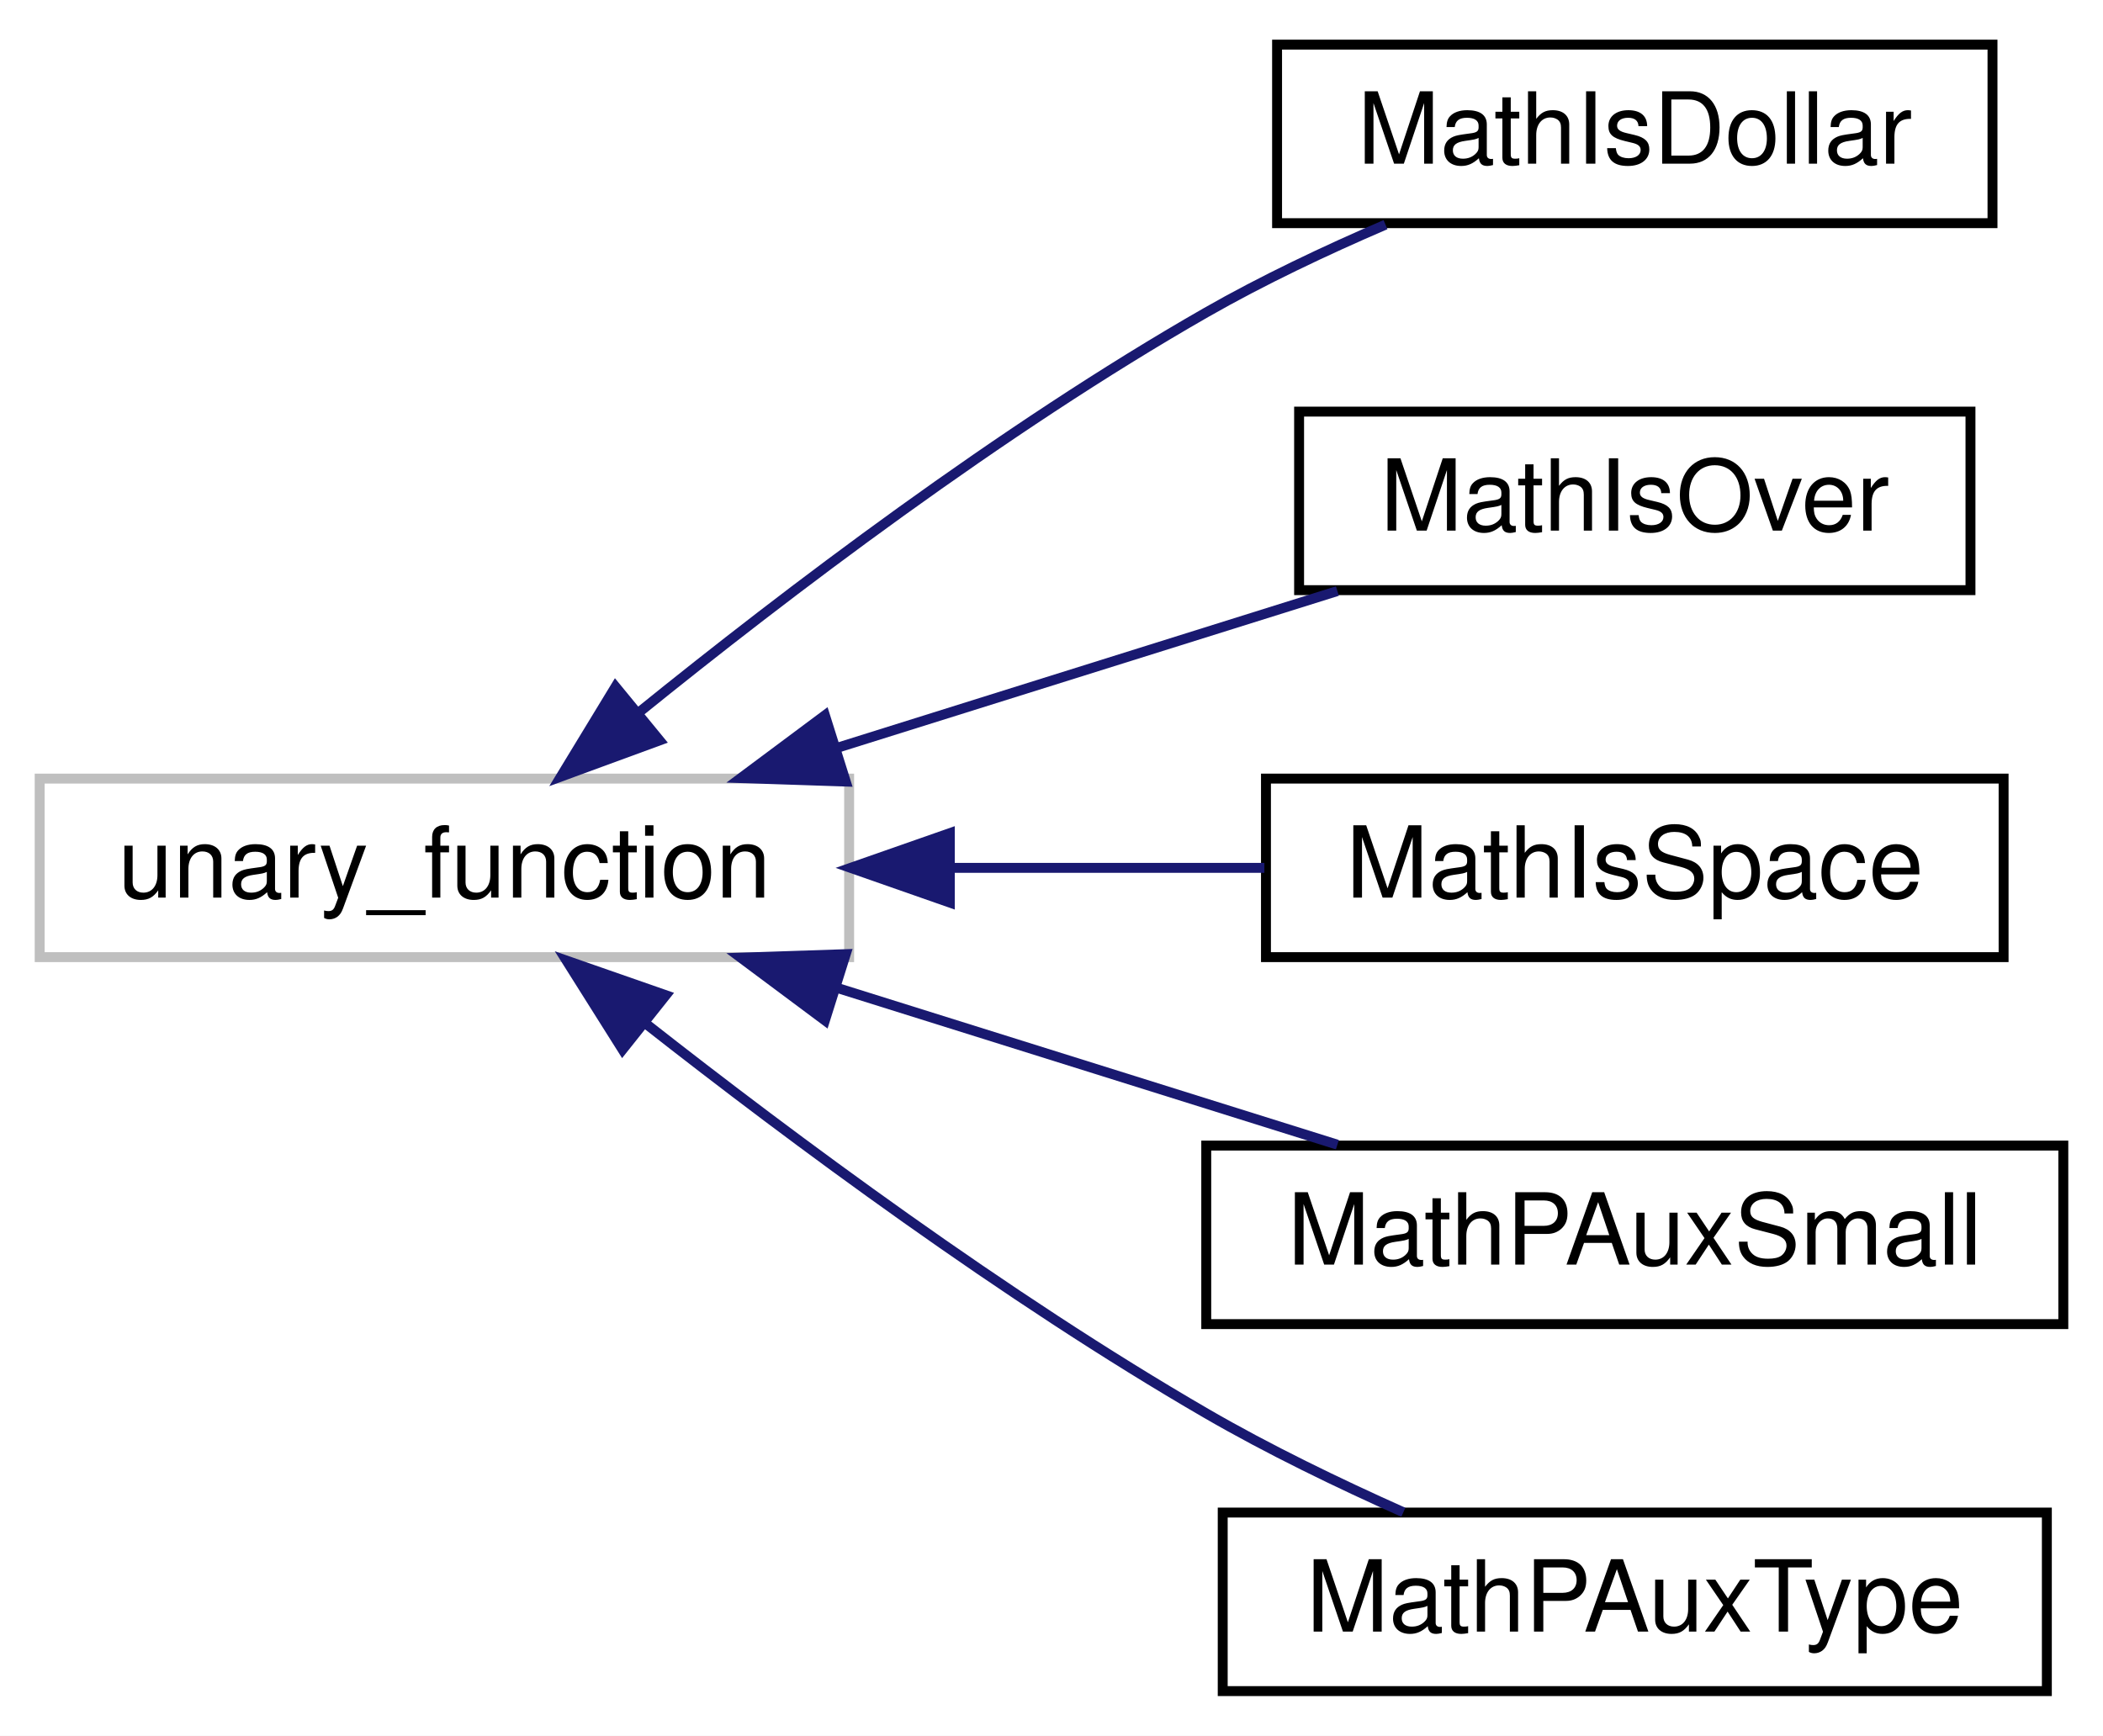
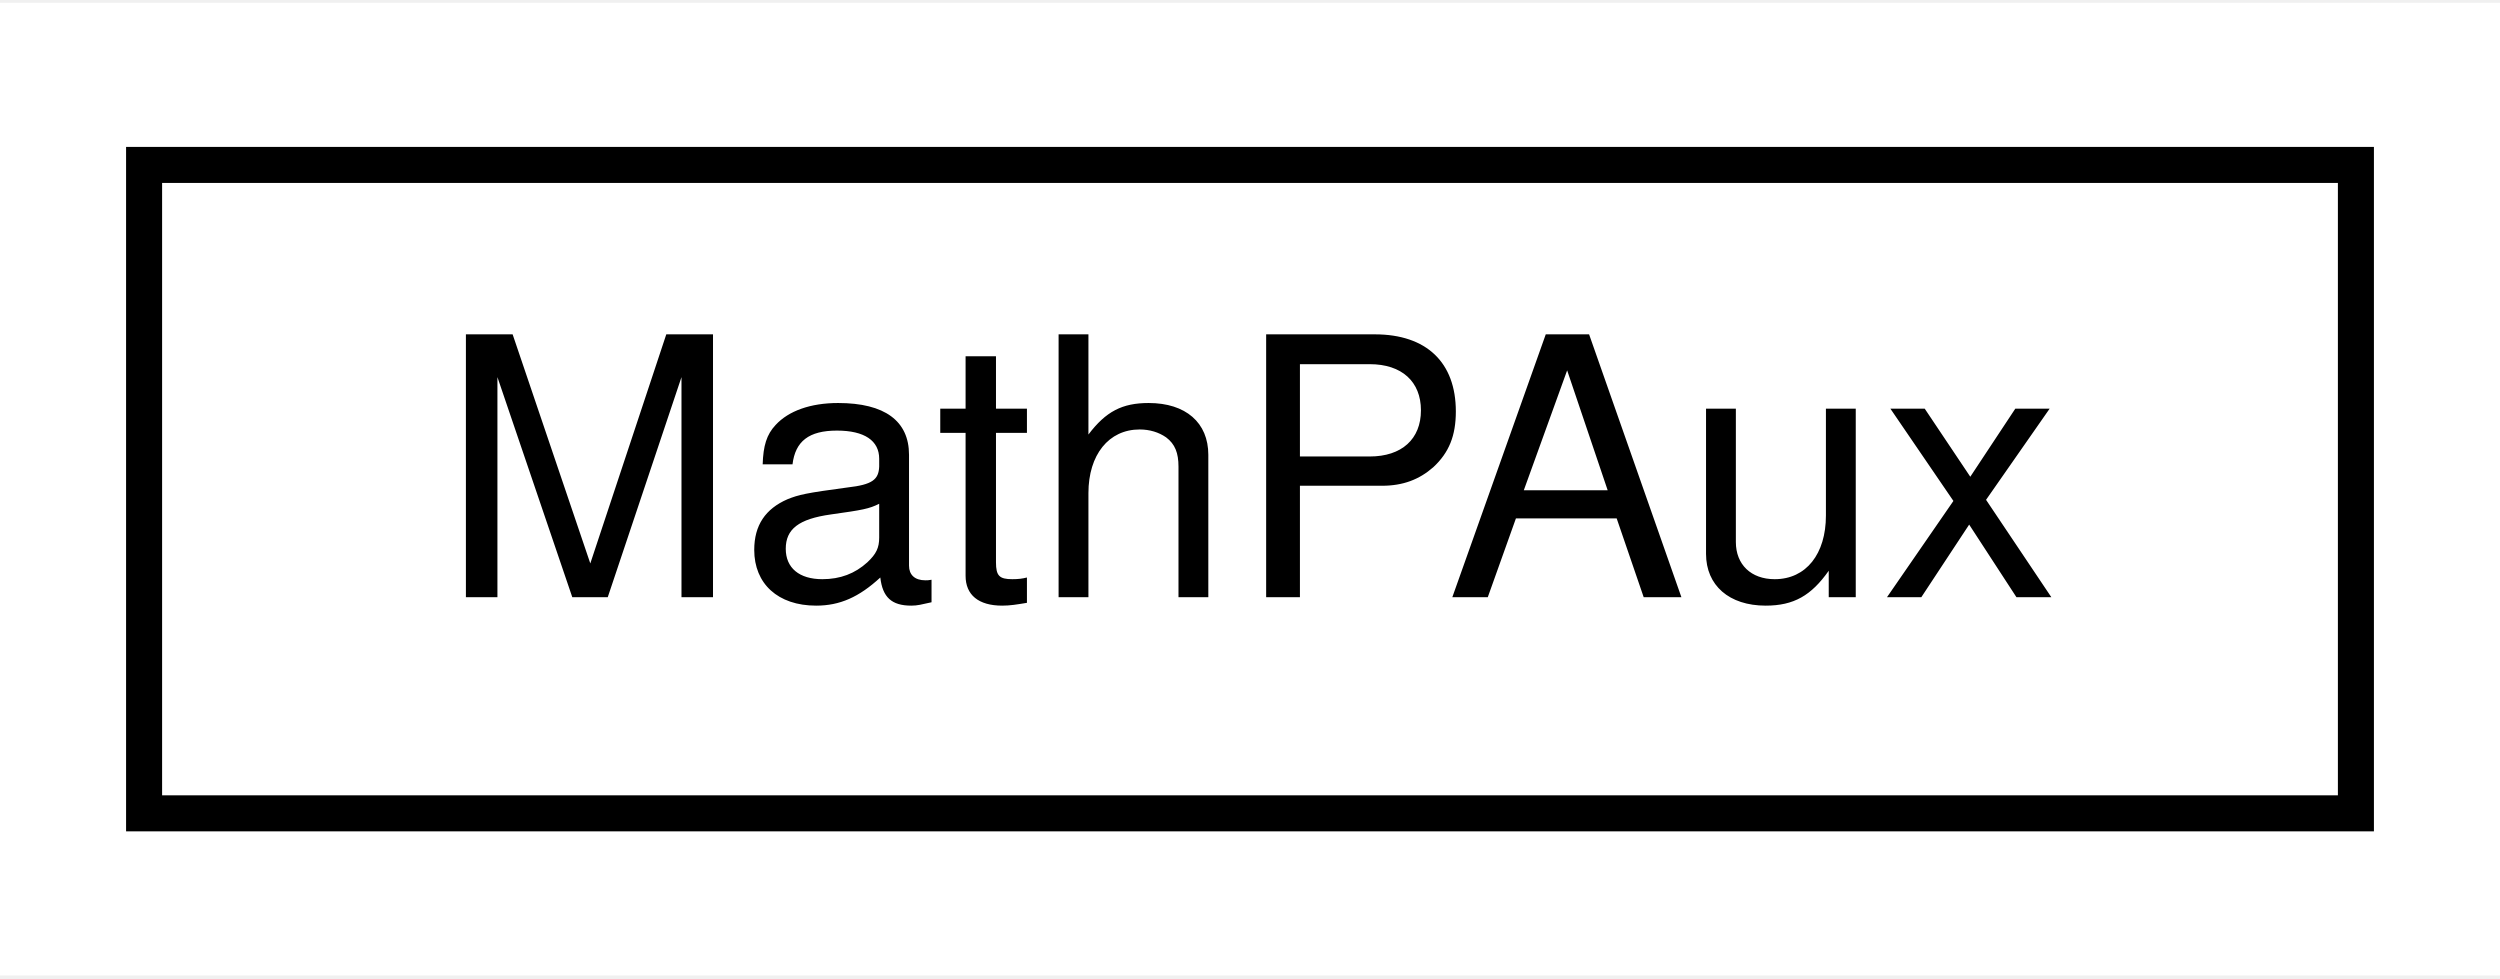
- <svg xmlns="http://www.w3.org/2000/svg" xmlns:xlink="http://www.w3.org/1999/xlink" width="212pt" height="175pt" viewBox="0.00 0.00 212.00 175.00">
-   <g id="graph0" class="graph" transform="scale(1 1) rotate(0) translate(4 171)">
-     <polygon fill="white" stroke="transparent" points="-4,4 -4,-171 208,-171 208,4 -4,4" />
+ <svg xmlns="http://www.w3.org/2000/svg" xmlns:xlink="http://www.w3.org/1999/xlink" width="69pt" height="27pt" viewBox="0.00 0.00 69.40 27.00">
+   <g id="graph0" class="graph" transform="scale(1 1) rotate(0) translate(4 23)">
+     <polygon fill="white" stroke="transparent" points="-4,4 -4,-23 65.4,-23 65.4,4 -4,4" />
    <g id="node1" class="node">
      <g id="a_node1">
-         <a xlink:title=" ">
-           <polygon fill="white" stroke="#bfbfbf" points="0,-74.5 0,-92.5 81.6,-92.5 81.6,-74.5 0,-74.5" />
-           <text text-anchor="middle" x="40.8" y="-80.5" font-family="Helvetica,sans-Serif" font-size="10.00">unary_function</text>
+         <a xlink:href="d6/df8/class_math_p_aux.html" target="_top" xlink:title=" ">
+           <polygon fill="white" stroke="black" points="0,-0.5 0,-18.5 61.4,-18.5 61.4,-0.5 0,-0.5" />
+           <text text-anchor="middle" x="30.7" y="-6.5" font-family="Helvetica,sans-Serif" font-size="10.00">MathPAux</text>
        </a>
      </g>
    </g>
-     <g id="node2" class="node">
-       <g id="a_node2">
-         <a xlink:href="d7/d77/class_math_is_dollar.html" target="_top" xlink:title=" ">
-           <polygon fill="white" stroke="black" points="124.74,-148.5 124.74,-166.5 196.86,-166.5 196.86,-148.5 124.74,-148.5" />
-           <text text-anchor="middle" x="160.8" y="-154.5" font-family="Helvetica,sans-Serif" font-size="10.00">MathIsDollar</text>
-         </a>
-       </g>
-     </g>
-     <g id="edge1" class="edge">
-       <path fill="none" stroke="midnightblue" d="M60.44,-99.2C75.29,-111.21 96.94,-127.68 117.6,-139.5 123.27,-142.74 129.64,-145.76 135.67,-148.35" />
-       <polygon fill="midnightblue" stroke="midnightblue" points="62.49,-96.35 52.54,-92.7 58.05,-101.76 62.49,-96.35" />
-     </g>
-     <g id="node3" class="node">
-       <g id="a_node3">
-         <a xlink:href="de/d2a/class_math_is_over.html" target="_top" xlink:title=" ">
-           <polygon fill="white" stroke="black" points="126.96,-111.5 126.96,-129.5 194.64,-129.5 194.64,-111.5 126.96,-111.5" />
-           <text text-anchor="middle" x="160.8" y="-117.5" font-family="Helvetica,sans-Serif" font-size="10.00">MathIsOver</text>
-         </a>
-       </g>
-     </g>
-     <g id="edge2" class="edge">
-       <path fill="none" stroke="midnightblue" d="M80.51,-95.64C96.9,-100.78 115.66,-106.66 130.82,-111.41" />
-       <polygon fill="midnightblue" stroke="midnightblue" points="81.26,-92.2 70.67,-92.55 79.16,-98.88 81.26,-92.2" />
-     </g>
-     <g id="node4" class="node">
-       <g id="a_node4">
-         <a xlink:href="d2/d71/class_math_is_space.html" target="_top" xlink:title=" ">
-           <polygon fill="white" stroke="black" points="123.62,-74.5 123.62,-92.5 197.98,-92.5 197.98,-74.5 123.62,-74.5" />
-           <text text-anchor="middle" x="160.8" y="-80.5" font-family="Helvetica,sans-Serif" font-size="10.00">MathIsSpace</text>
-         </a>
-       </g>
-     </g>
-     <g id="edge3" class="edge">
-       <path fill="none" stroke="midnightblue" d="M91.78,-83.5C102.42,-83.5 113.45,-83.5 123.46,-83.5" />
-       <polygon fill="midnightblue" stroke="midnightblue" points="91.75,-80 81.75,-83.5 91.75,-87 91.75,-80" />
-     </g>
-     <g id="node5" class="node">
-       <g id="a_node5">
-         <a xlink:href="d4/d33/class_math_p_aux_small.html" target="_top" xlink:title=" ">
-           <polygon fill="white" stroke="black" points="117.6,-37.5 117.6,-55.5 204,-55.5 204,-37.5 117.6,-37.5" />
-           <text text-anchor="middle" x="160.8" y="-43.5" font-family="Helvetica,sans-Serif" font-size="10.00">MathPAuxSmall</text>
-         </a>
-       </g>
-     </g>
-     <g id="edge4" class="edge">
-       <path fill="none" stroke="midnightblue" d="M80.51,-71.36C96.9,-66.22 115.66,-60.34 130.82,-55.59" />
-       <polygon fill="midnightblue" stroke="midnightblue" points="79.16,-68.12 70.67,-74.45 81.26,-74.8 79.16,-68.12" />
-     </g>
-     <g id="node6" class="node">
-       <g id="a_node6">
-         <a xlink:href="d0/db1/class_math_p_aux_type.html" target="_top" xlink:title=" ">
-           <polygon fill="white" stroke="black" points="119.26,-0.5 119.26,-18.5 202.34,-18.5 202.34,-0.5 119.26,-0.5" />
-           <text text-anchor="middle" x="160.8" y="-6.5" font-family="Helvetica,sans-Serif" font-size="10.00">MathPAuxType</text>
-         </a>
-       </g>
-     </g>
-     <g id="edge5" class="edge">
-       <path fill="none" stroke="midnightblue" d="M61.07,-67.82C75.96,-56.13 97.38,-40.22 117.6,-28.5 123.86,-24.87 130.93,-21.45 137.47,-18.53" />
-       <polygon fill="midnightblue" stroke="midnightblue" points="58.76,-65.18 53.11,-74.15 63.12,-70.66 58.76,-65.18" />
-     </g>
  </g>
</svg>
